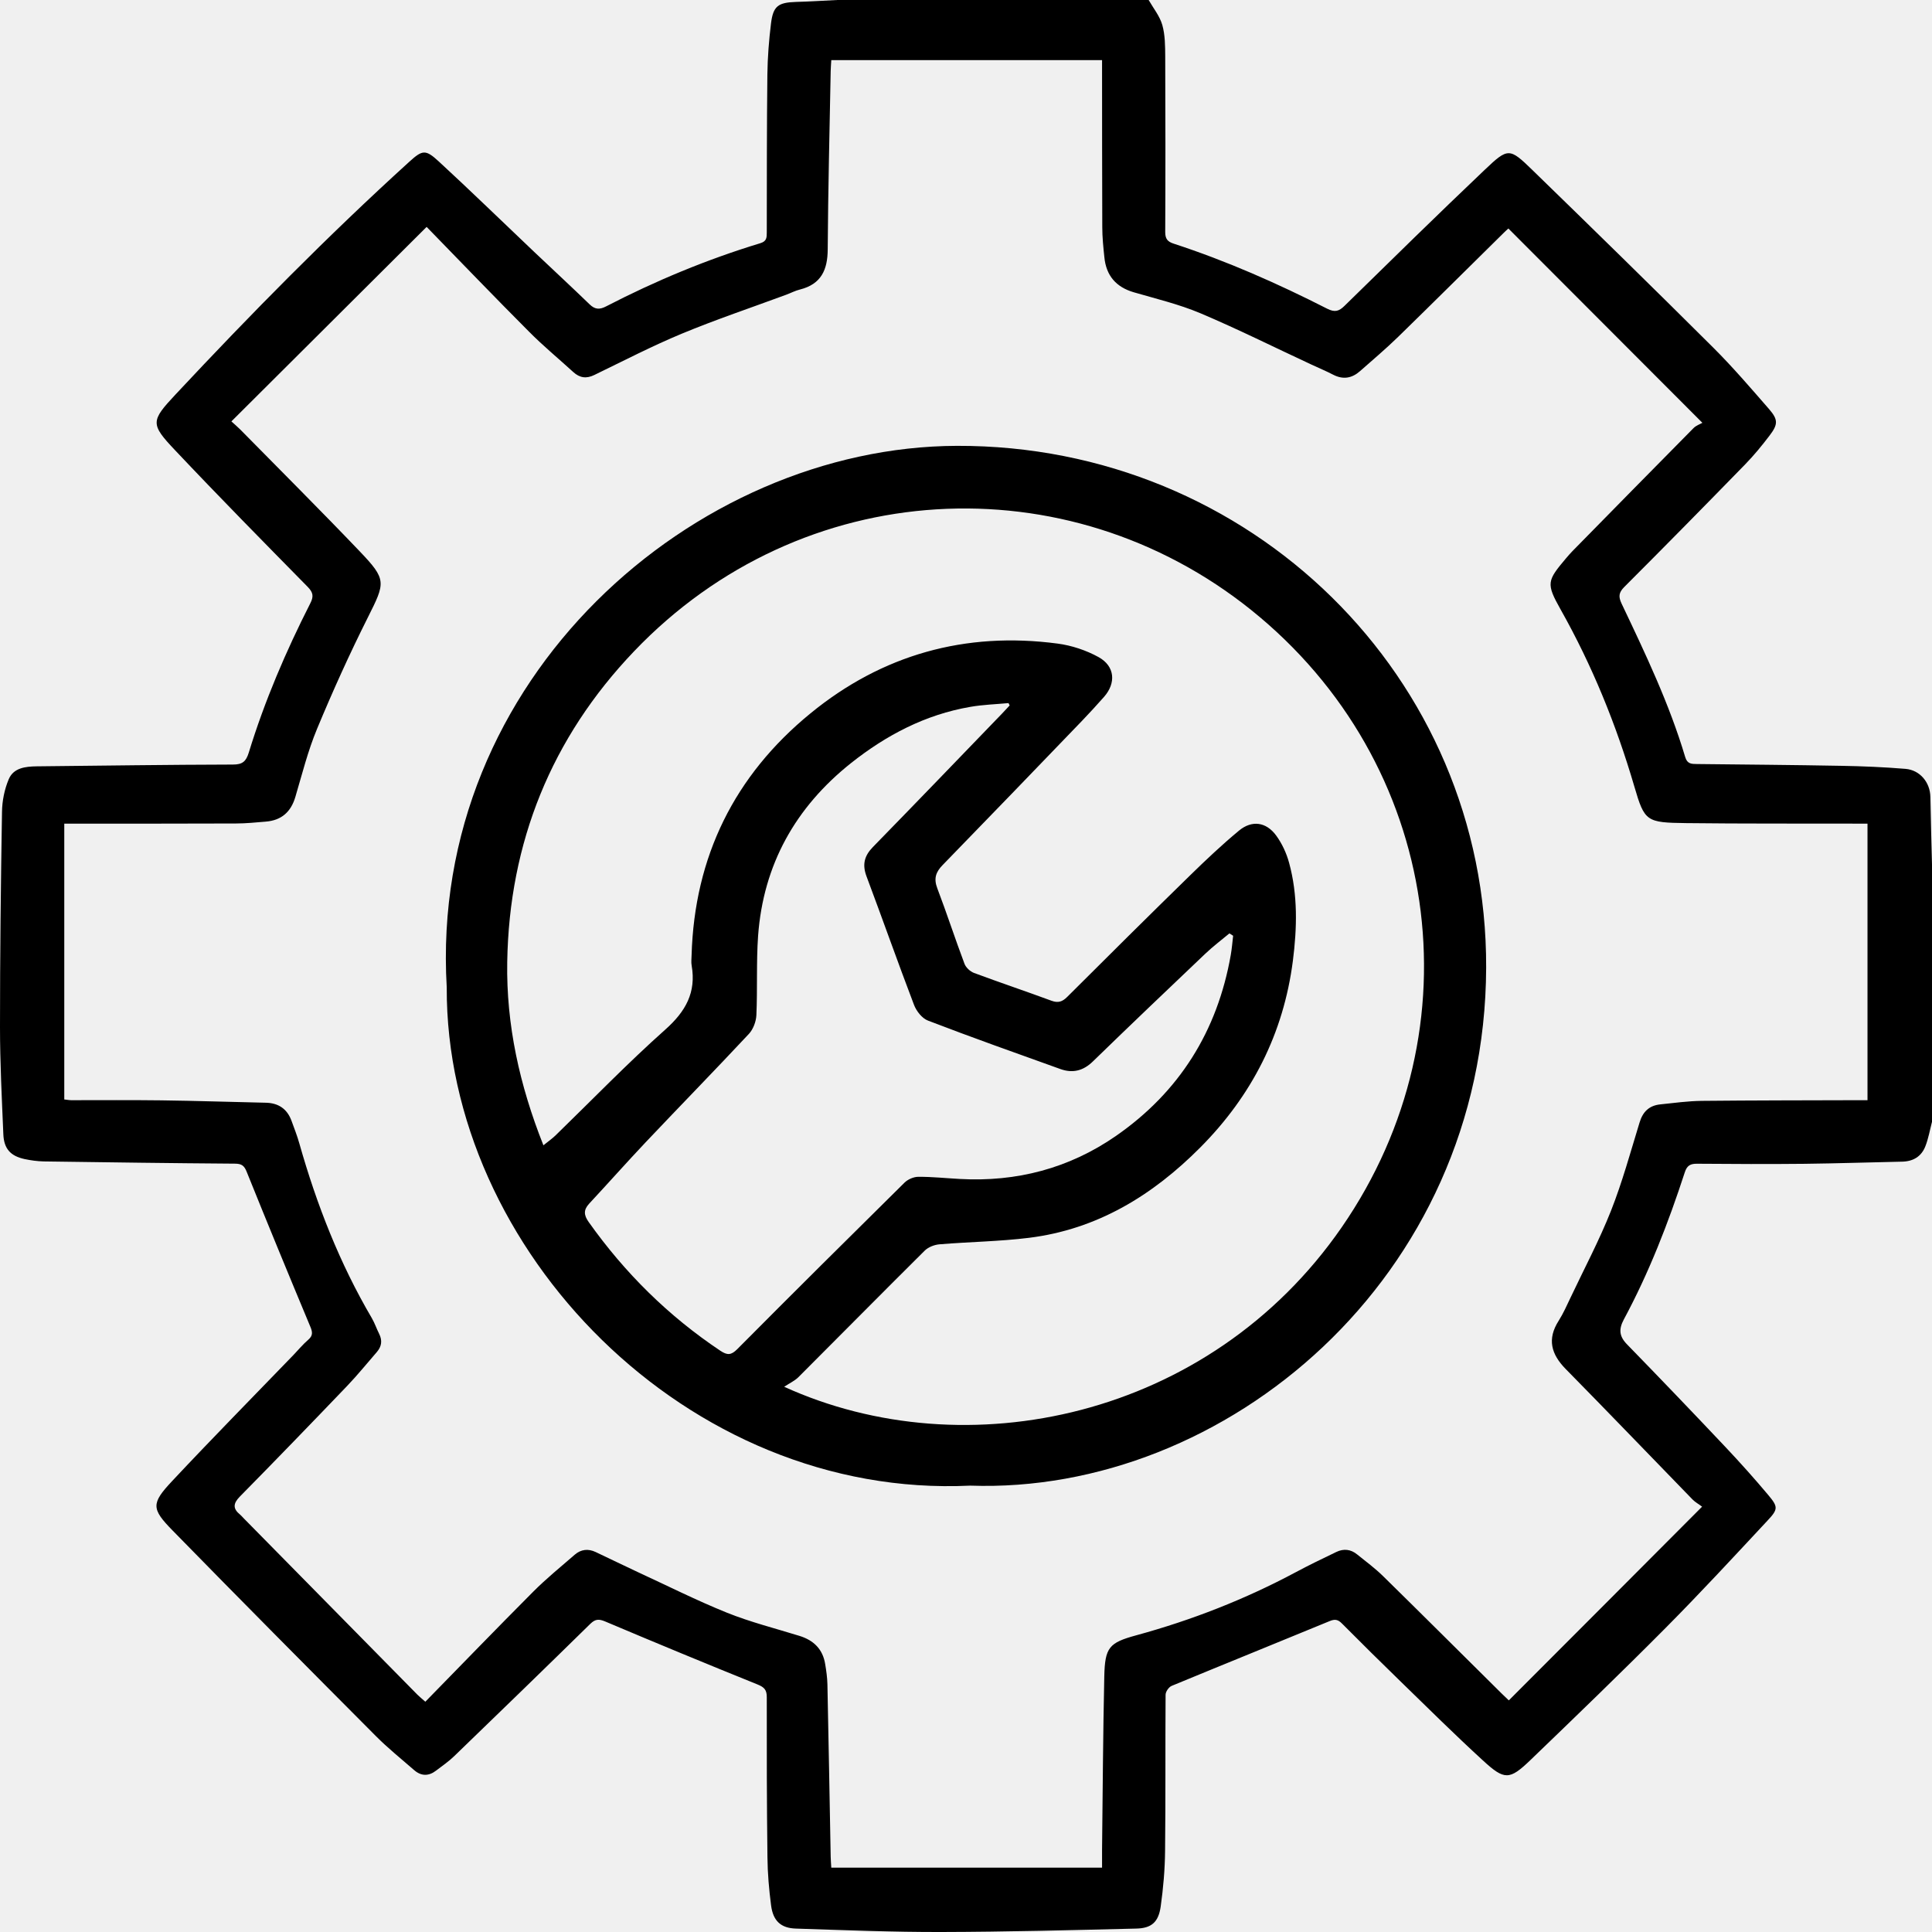
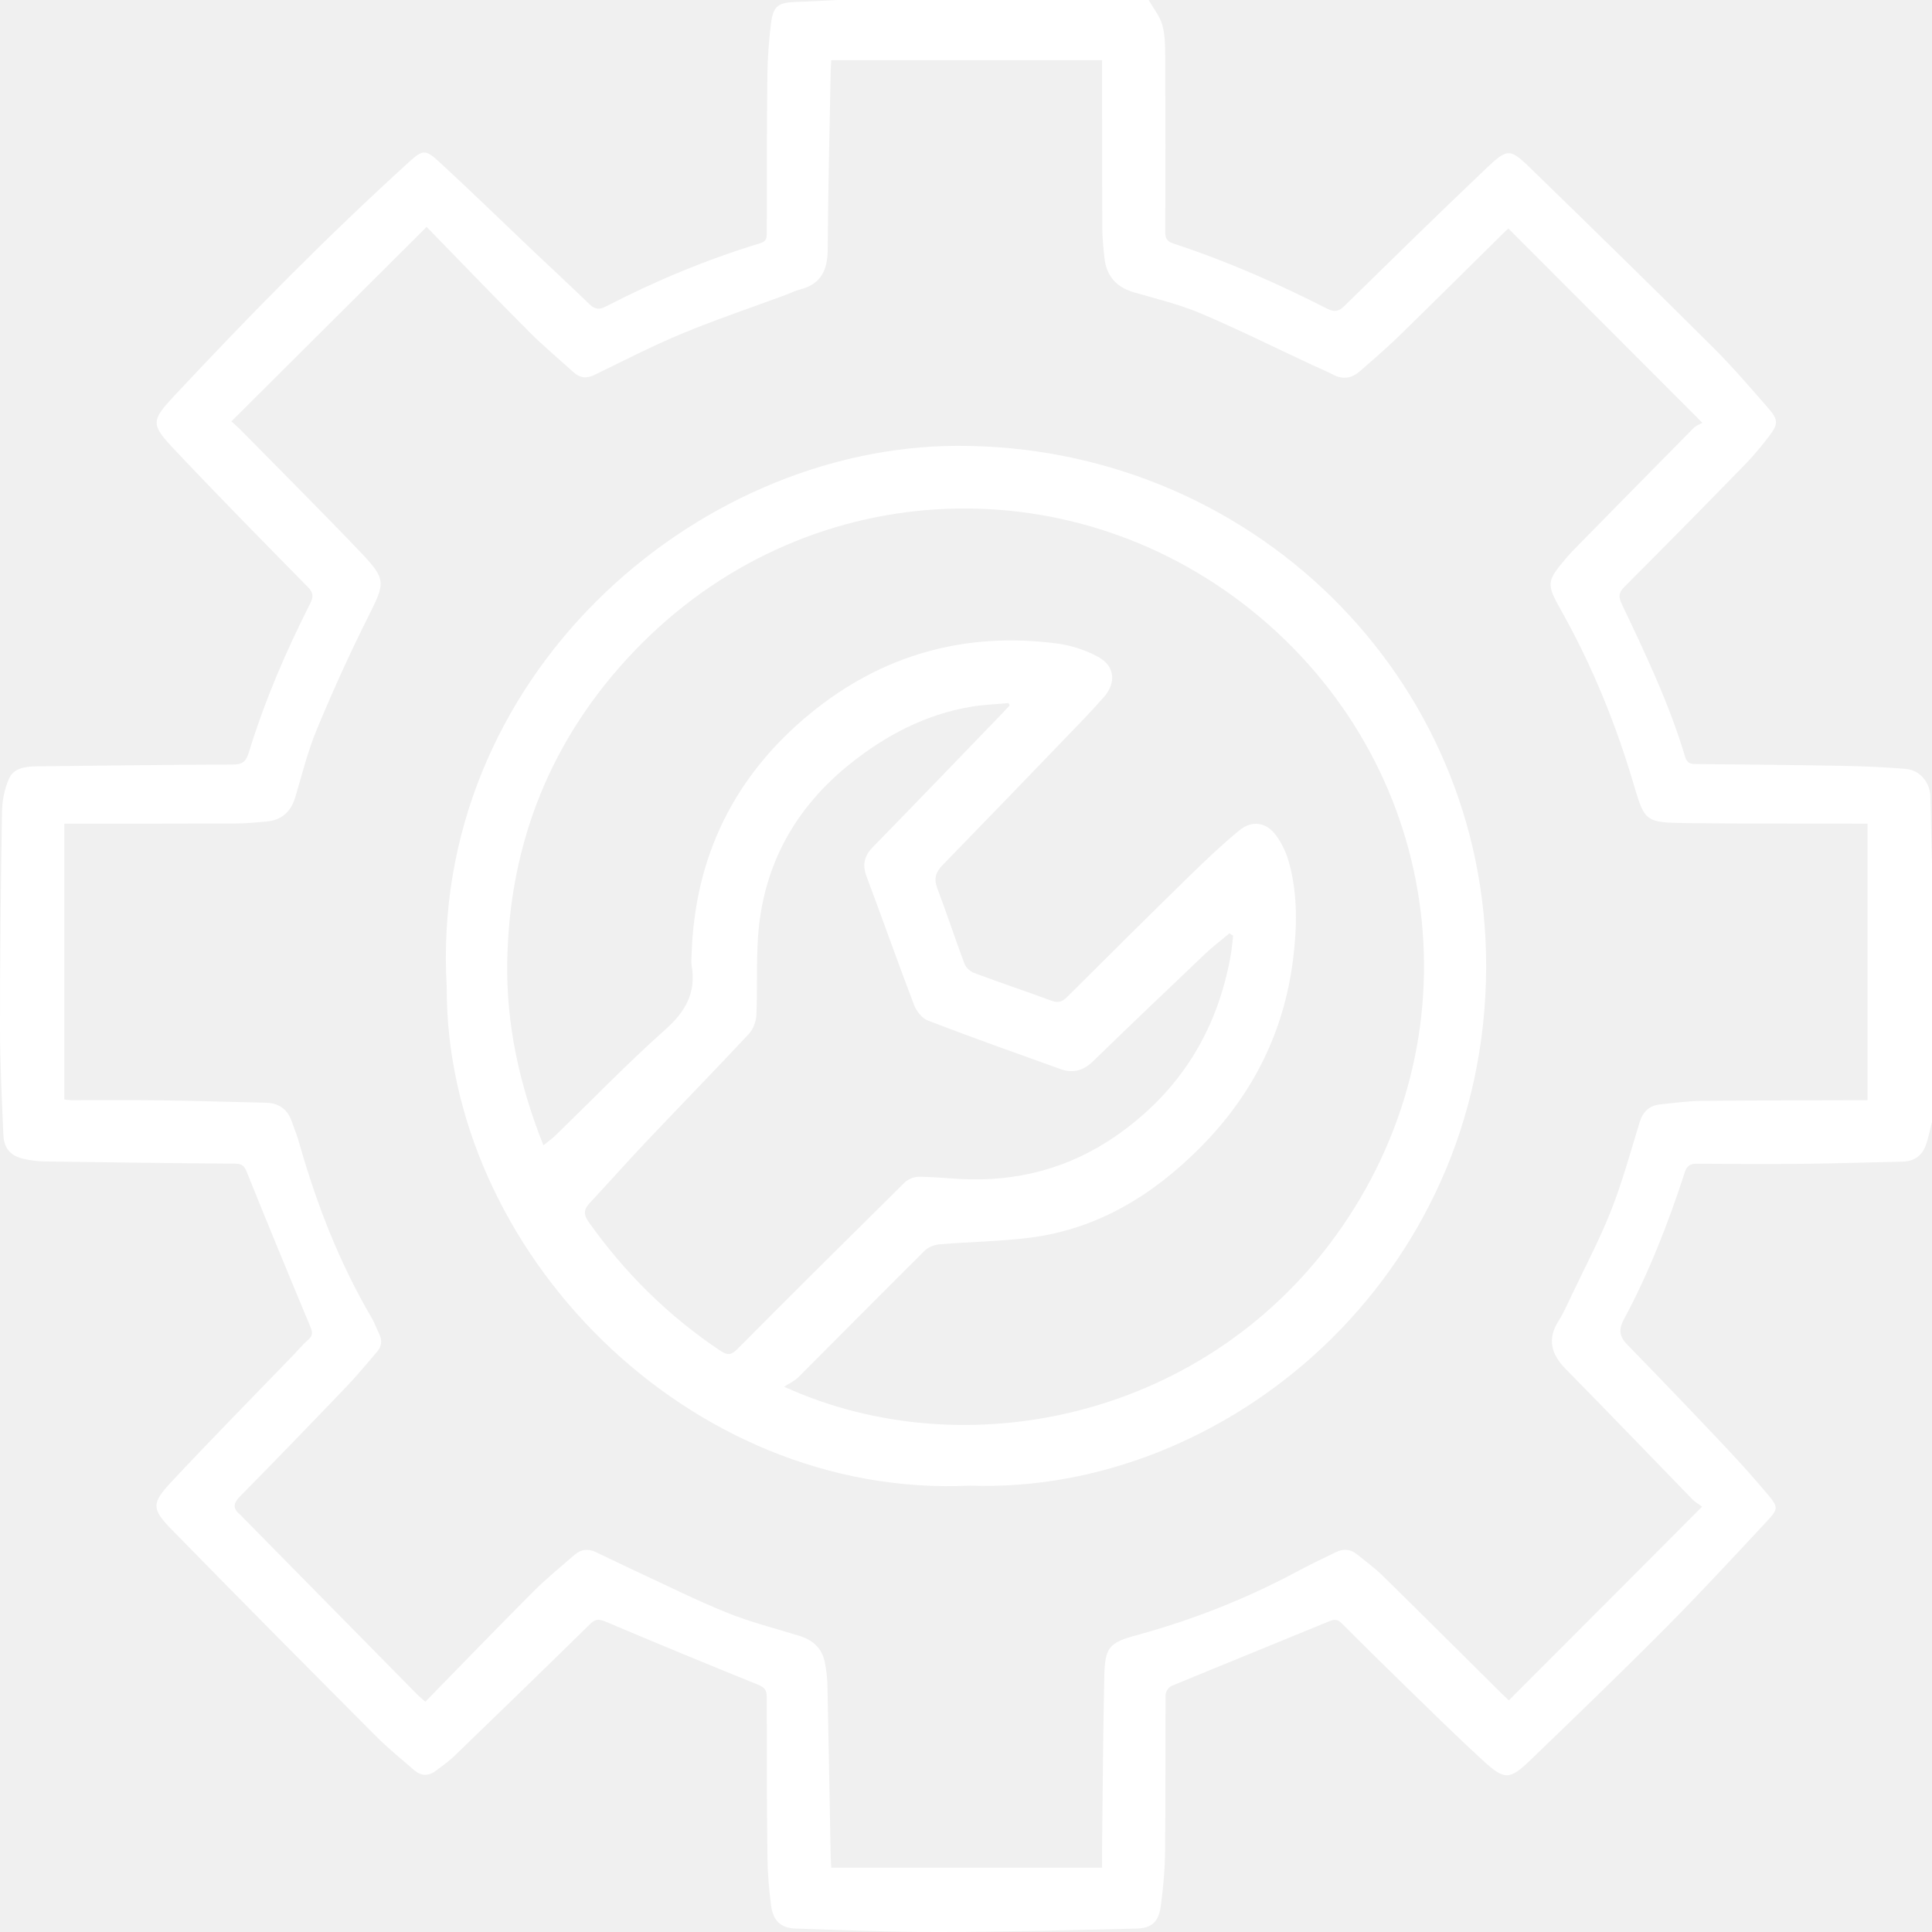
<svg xmlns="http://www.w3.org/2000/svg" width="26" height="26" viewBox="0 0 26 26" fill="none">
-   <path d="M25.999 15.101C25.971 15.209 25.952 15.32 25.912 15.423C25.859 15.562 25.749 15.63 25.598 15.633C25.16 15.642 24.723 15.657 24.285 15.662C23.803 15.667 23.322 15.665 22.84 15.661C22.749 15.66 22.703 15.684 22.673 15.777C22.451 16.459 22.192 17.126 21.852 17.758C21.783 17.888 21.79 17.983 21.895 18.091C22.34 18.548 22.782 19.009 23.22 19.473C23.416 19.681 23.608 19.895 23.792 20.114C23.931 20.279 23.932 20.309 23.784 20.466C23.331 20.952 22.88 21.44 22.412 21.911C21.816 22.511 21.206 23.099 20.596 23.686C20.314 23.957 20.247 23.959 19.956 23.691C19.578 23.345 19.214 22.984 18.847 22.627C18.582 22.37 18.32 22.11 18.06 21.849C18.007 21.795 17.966 21.786 17.894 21.816C17.186 22.108 16.475 22.395 15.767 22.688C15.729 22.704 15.686 22.766 15.686 22.807C15.681 23.507 15.687 24.206 15.679 24.906C15.677 25.157 15.655 25.409 15.62 25.658C15.59 25.868 15.496 25.95 15.289 25.954C14.418 25.975 13.546 25.998 12.675 26C12.02 26.002 11.366 25.975 10.711 25.954C10.508 25.948 10.404 25.85 10.377 25.643C10.349 25.428 10.33 25.21 10.328 24.994C10.319 24.277 10.318 23.56 10.319 22.843C10.32 22.742 10.286 22.706 10.195 22.669C9.509 22.392 8.825 22.109 8.144 21.821C8.058 21.785 8.011 21.788 7.944 21.853C7.337 22.449 6.726 23.041 6.114 23.632C6.04 23.704 5.953 23.764 5.87 23.827C5.771 23.904 5.67 23.905 5.574 23.822C5.401 23.671 5.22 23.526 5.059 23.364C4.143 22.444 3.228 21.523 2.321 20.595C2.036 20.304 2.034 20.233 2.315 19.933C2.852 19.36 3.403 18.8 3.949 18.235C4.015 18.166 4.076 18.092 4.149 18.029C4.214 17.973 4.206 17.924 4.175 17.851C3.886 17.159 3.6 16.465 3.32 15.77C3.287 15.687 3.253 15.661 3.163 15.66C2.305 15.654 1.446 15.642 0.588 15.63C0.502 15.628 0.415 15.616 0.33 15.598C0.142 15.557 0.053 15.46 0.045 15.265C0.025 14.784 0 14.301 4.34828e-06 13.819C-0 12.855 0.011 11.89 0.027 10.925C0.029 10.778 0.06 10.623 0.117 10.488C0.181 10.333 0.342 10.315 0.495 10.313C1.375 10.304 2.255 10.291 3.135 10.289C3.264 10.289 3.311 10.247 3.348 10.128C3.561 9.434 3.846 8.768 4.175 8.121C4.222 8.029 4.217 7.976 4.142 7.899C3.542 7.289 2.942 6.68 2.355 6.058C2.022 5.706 2.028 5.666 2.362 5.309C3.373 4.228 4.411 3.173 5.508 2.177C5.685 2.016 5.727 2.009 5.904 2.172C6.338 2.572 6.761 2.984 7.189 3.39C7.438 3.626 7.69 3.859 7.936 4.097C8.007 4.166 8.07 4.168 8.155 4.124C8.822 3.779 9.514 3.491 10.232 3.273C10.321 3.246 10.318 3.194 10.319 3.127C10.32 2.419 10.319 1.71 10.327 1.002C10.33 0.772 10.348 0.542 10.376 0.314C10.405 0.081 10.473 0.034 10.71 0.026C10.896 0.021 11.082 0.009 11.267 0C12.664 0 14.061 0 15.458 0C15.522 0.112 15.608 0.217 15.642 0.337C15.68 0.472 15.68 0.621 15.681 0.763C15.684 1.55 15.685 2.336 15.681 3.123C15.681 3.213 15.711 3.252 15.795 3.279C16.509 3.512 17.194 3.815 17.862 4.155C17.964 4.206 18.019 4.19 18.095 4.115C18.721 3.502 19.346 2.888 19.982 2.284C20.295 1.986 20.315 1.989 20.621 2.287C21.436 3.079 22.249 3.874 23.055 4.677C23.319 4.94 23.562 5.224 23.807 5.505C23.931 5.648 23.929 5.711 23.813 5.863C23.711 5.997 23.603 6.129 23.485 6.25C22.946 6.803 22.404 7.354 21.858 7.9C21.783 7.976 21.779 8.03 21.823 8.124C22.143 8.797 22.465 9.471 22.679 10.189C22.707 10.283 22.766 10.281 22.836 10.282C23.482 10.289 24.128 10.294 24.774 10.306C25.064 10.311 25.354 10.323 25.643 10.347C25.839 10.363 25.974 10.53 25.978 10.722C25.984 11.026 25.992 11.329 26 11.633C26 12.789 26 13.945 26 15.102L25.999 15.101ZM5.741 3.054C4.847 3.945 3.985 4.804 3.114 5.671C3.153 5.707 3.193 5.74 3.23 5.777C3.769 6.325 4.314 6.868 4.844 7.423C5.205 7.801 5.186 7.839 4.952 8.306C4.705 8.798 4.478 9.3 4.267 9.808C4.144 10.103 4.066 10.417 3.975 10.724C3.915 10.928 3.787 11.04 3.577 11.057C3.443 11.068 3.309 11.082 3.175 11.082C2.454 11.085 1.734 11.084 1.014 11.084C0.964 11.084 0.914 11.084 0.865 11.084V14.796C0.902 14.8 0.931 14.806 0.96 14.806C1.364 14.806 1.767 14.803 2.171 14.808C2.639 14.814 3.107 14.83 3.575 14.84C3.746 14.843 3.864 14.922 3.923 15.083C3.96 15.185 4 15.286 4.029 15.39C4.262 16.212 4.571 17.002 5.004 17.739C5.043 17.806 5.068 17.882 5.103 17.951C5.147 18.04 5.136 18.119 5.073 18.193C4.939 18.347 4.811 18.506 4.67 18.653C4.192 19.152 3.713 19.648 3.228 20.14C3.136 20.234 3.132 20.303 3.232 20.384C3.248 20.397 3.262 20.415 3.277 20.43C4.057 21.222 4.837 22.014 5.617 22.806C5.643 22.832 5.672 22.855 5.724 22.901C6.211 22.403 6.688 21.91 7.172 21.424C7.349 21.246 7.545 21.087 7.735 20.922C7.818 20.85 7.915 20.839 8.015 20.886C8.203 20.975 8.39 21.066 8.578 21.154C8.979 21.339 9.374 21.538 9.783 21.703C10.099 21.83 10.433 21.914 10.759 22.015C10.95 22.074 11.073 22.194 11.105 22.395C11.12 22.485 11.133 22.576 11.135 22.667C11.151 23.441 11.165 24.214 11.179 24.988C11.18 25.034 11.184 25.081 11.187 25.134H14.831C14.831 25.047 14.83 24.97 14.831 24.893C14.84 24.115 14.844 23.337 14.861 22.56C14.87 22.169 14.925 22.107 15.292 22.007C16.039 21.803 16.755 21.523 17.438 21.158C17.617 21.062 17.8 20.974 17.983 20.886C18.082 20.838 18.179 20.849 18.264 20.919C18.382 21.014 18.505 21.105 18.613 21.211C19.146 21.734 19.675 22.262 20.205 22.787C20.238 22.819 20.271 22.851 20.305 22.883C21.171 22.016 22.026 21.16 22.906 20.276C22.86 20.241 22.813 20.216 22.777 20.179C22.208 19.594 21.643 19.005 21.07 18.423C20.875 18.224 20.818 18.021 20.976 17.774C21.038 17.676 21.086 17.567 21.136 17.462C21.32 17.073 21.522 16.693 21.68 16.294C21.832 15.909 21.942 15.506 22.064 15.108C22.108 14.96 22.195 14.877 22.346 14.862C22.53 14.843 22.716 14.817 22.902 14.815C23.6 14.808 24.299 14.808 24.997 14.806C25.043 14.806 25.088 14.806 25.132 14.806V11.084C25.07 11.084 25.019 11.084 24.967 11.084C24.208 11.082 23.449 11.086 22.69 11.077C22.158 11.07 22.132 11.057 21.995 10.587C21.751 9.754 21.428 8.958 21.002 8.202C20.804 7.85 20.82 7.816 21.076 7.512C21.104 7.479 21.133 7.446 21.163 7.415C21.705 6.863 22.246 6.312 22.79 5.762C22.825 5.726 22.879 5.708 22.91 5.69C22.017 4.795 21.159 3.936 20.299 3.075C20.279 3.094 20.256 3.113 20.235 3.135C19.762 3.601 19.291 4.07 18.815 4.534C18.651 4.694 18.474 4.843 18.302 4.995C18.194 5.09 18.076 5.112 17.942 5.043C17.846 4.993 17.746 4.952 17.648 4.906C17.149 4.674 16.657 4.428 16.151 4.214C15.865 4.094 15.559 4.021 15.26 3.934C15.019 3.864 14.886 3.709 14.862 3.461C14.848 3.327 14.834 3.193 14.834 3.058C14.831 2.354 14.832 1.65 14.831 0.946C14.831 0.9 14.831 0.855 14.831 0.809H11.187C11.184 0.862 11.18 0.909 11.179 0.955C11.164 1.755 11.144 2.554 11.139 3.354C11.138 3.632 11.051 3.824 10.766 3.896C10.704 3.911 10.645 3.942 10.584 3.965C10.114 4.139 9.637 4.299 9.174 4.491C8.775 4.657 8.389 4.857 7.999 5.046C7.891 5.099 7.802 5.086 7.715 5.007C7.517 4.826 7.308 4.654 7.119 4.463C6.653 3.996 6.196 3.52 5.741 3.053L5.741 3.054Z" fill="black" />
-   <path d="M13.057 19.993C9.247 20.175 5.998 16.816 6.012 13.288C5.767 9.132 9.343 6.011 12.878 6C16.823 5.988 20.013 9.106 20 13.021C19.986 17.214 16.476 20.113 13.057 19.993V19.993ZM10.552 18.662C12.992 19.774 16.272 19.095 18.055 16.518C19.91 13.836 19.393 10.261 16.839 8.21C14.359 6.22 10.79 6.4 8.532 8.766C7.421 9.929 6.852 11.337 6.826 12.947C6.812 13.791 6.992 14.605 7.313 15.413C7.386 15.354 7.434 15.321 7.476 15.28C7.967 14.803 8.443 14.31 8.954 13.855C9.227 13.612 9.371 13.356 9.308 12.994C9.3 12.95 9.306 12.903 9.307 12.857C9.345 11.528 9.885 10.436 10.907 9.6C11.872 8.81 12.992 8.497 14.232 8.661C14.422 8.686 14.617 8.751 14.784 8.843C15.005 8.965 15.022 9.192 14.857 9.379C14.76 9.488 14.662 9.596 14.56 9.702C13.937 10.349 13.313 10.997 12.686 11.641C12.592 11.737 12.564 11.824 12.614 11.955C12.742 12.291 12.853 12.634 12.98 12.971C12.999 13.021 13.056 13.074 13.107 13.093C13.453 13.222 13.803 13.339 14.149 13.467C14.241 13.501 14.297 13.481 14.363 13.415C14.912 12.867 15.463 12.32 16.018 11.778C16.23 11.571 16.446 11.367 16.674 11.178C16.848 11.034 17.04 11.061 17.174 11.244C17.253 11.352 17.313 11.482 17.348 11.611C17.467 12.045 17.455 12.49 17.399 12.93C17.273 13.91 16.846 14.746 16.151 15.444C15.51 16.088 14.765 16.544 13.848 16.658C13.451 16.707 13.048 16.712 12.648 16.745C12.578 16.75 12.495 16.781 12.446 16.829C11.876 17.395 11.311 17.967 10.743 18.535C10.695 18.582 10.63 18.612 10.552 18.663V18.662ZM13.588 9.494C13.583 9.483 13.577 9.472 13.572 9.462C13.4 9.478 13.226 9.483 13.056 9.513C12.453 9.617 11.927 9.893 11.453 10.269C10.705 10.864 10.272 11.636 10.202 12.595C10.177 12.949 10.195 13.306 10.179 13.662C10.175 13.748 10.136 13.852 10.078 13.914C9.62 14.404 9.151 14.884 8.69 15.371C8.433 15.643 8.185 15.923 7.93 16.197C7.852 16.281 7.855 16.351 7.922 16.445C8.408 17.13 8.994 17.71 9.693 18.177C9.787 18.24 9.839 18.239 9.921 18.157C10.667 17.406 11.419 16.66 12.172 15.916C12.217 15.871 12.296 15.837 12.358 15.837C12.545 15.836 12.732 15.856 12.918 15.866C13.681 15.908 14.386 15.724 15.015 15.289C15.871 14.696 16.383 13.877 16.563 12.852C16.578 12.766 16.585 12.679 16.595 12.593C16.578 12.582 16.561 12.571 16.545 12.561C16.436 12.652 16.323 12.737 16.22 12.835C15.714 13.316 15.209 13.797 14.708 14.284C14.578 14.411 14.436 14.446 14.271 14.387C13.675 14.173 13.079 13.962 12.489 13.735C12.409 13.705 12.332 13.607 12.3 13.522C12.081 12.948 11.877 12.368 11.661 11.793C11.602 11.635 11.631 11.518 11.747 11.399C12.33 10.802 12.909 10.2 13.489 9.599C13.522 9.564 13.555 9.528 13.588 9.493V9.494Z" fill="black" />
+   <g clip-path="url(#clip0_18_30379)">
+     <path d="M25.999 15.101C25.971 15.209 25.952 15.32 25.912 15.423C25.859 15.562 25.749 15.63 25.598 15.633C25.16 15.642 24.723 15.657 24.285 15.662C23.803 15.667 23.322 15.665 22.84 15.661C22.749 15.66 22.703 15.684 22.673 15.777C22.451 16.459 22.192 17.126 21.852 17.758C21.783 17.888 21.79 17.983 21.895 18.091C22.34 18.548 22.782 19.009 23.22 19.473C23.416 19.681 23.608 19.895 23.792 20.114C23.931 20.279 23.932 20.309 23.784 20.466C23.331 20.952 22.88 21.44 22.412 21.911C21.816 22.511 21.206 23.099 20.596 23.686C20.314 23.957 20.247 23.959 19.956 23.691C19.578 23.345 19.214 22.984 18.847 22.627C18.582 22.37 18.32 22.11 18.06 21.849C18.007 21.795 17.966 21.786 17.894 21.816C17.186 22.108 16.475 22.395 15.767 22.688C15.729 22.704 15.686 22.766 15.686 22.807C15.681 23.507 15.687 24.206 15.679 24.906C15.677 25.157 15.655 25.409 15.62 25.658C15.59 25.868 15.496 25.95 15.289 25.954C14.418 25.975 13.546 25.998 12.675 26C12.02 26.002 11.366 25.975 10.711 25.954C10.508 25.948 10.404 25.85 10.377 25.643C10.349 25.428 10.33 25.21 10.328 24.994C10.319 24.277 10.318 23.56 10.319 22.843C10.32 22.742 10.286 22.706 10.195 22.669C9.509 22.392 8.825 22.109 8.144 21.821C8.058 21.785 8.011 21.788 7.944 21.853C7.337 22.449 6.726 23.041 6.114 23.632C6.04 23.704 5.953 23.764 5.87 23.827C5.771 23.904 5.67 23.905 5.574 23.822C5.401 23.671 5.22 23.526 5.059 23.364C4.143 22.444 3.228 21.523 2.321 20.595C2.036 20.304 2.034 20.233 2.315 19.933C2.852 19.36 3.403 18.8 3.949 18.235C4.015 18.166 4.076 18.092 4.149 18.029C4.214 17.973 4.206 17.924 4.175 17.851C3.886 17.159 3.6 16.465 3.32 15.77C3.287 15.687 3.253 15.661 3.163 15.66C2.305 15.654 1.446 15.642 0.588 15.63C0.502 15.628 0.415 15.616 0.33 15.598C0.142 15.557 0.053 15.46 0.045 15.265C0.025 14.784 0 14.301 4.34828e-06 13.819C-0 12.855 0.011 11.89 0.027 10.925C0.029 10.778 0.06 10.623 0.117 10.488C0.181 10.333 0.342 10.315 0.495 10.313C1.375 10.304 2.255 10.291 3.135 10.289C3.264 10.289 3.311 10.247 3.348 10.128C3.561 9.434 3.846 8.768 4.175 8.121C4.222 8.029 4.217 7.976 4.142 7.899C3.542 7.289 2.942 6.68 2.355 6.058C2.022 5.706 2.028 5.666 2.362 5.309C3.373 4.228 4.411 3.173 5.508 2.177C5.685 2.016 5.727 2.009 5.904 2.172C6.338 2.572 6.761 2.984 7.189 3.39C7.438 3.626 7.69 3.859 7.936 4.097C8.007 4.166 8.07 4.168 8.155 4.124C8.822 3.779 9.514 3.491 10.232 3.273C10.321 3.246 10.318 3.194 10.319 3.127C10.32 2.419 10.319 1.71 10.327 1.002C10.33 0.772 10.348 0.542 10.376 0.314C10.405 0.081 10.473 0.034 10.71 0.026C10.896 0.021 11.082 0.009 11.267 0C12.664 0 14.061 0 15.458 0C15.522 0.112 15.608 0.217 15.642 0.337C15.68 0.472 15.68 0.621 15.681 0.763C15.684 1.55 15.685 2.336 15.681 3.123C15.681 3.213 15.711 3.252 15.795 3.279C16.509 3.512 17.194 3.815 17.862 4.155C17.964 4.206 18.019 4.19 18.095 4.115C18.721 3.502 19.346 2.888 19.982 2.284C20.295 1.986 20.315 1.989 20.621 2.287C21.436 3.079 22.249 3.874 23.055 4.677C23.319 4.94 23.562 5.224 23.807 5.505C23.931 5.648 23.929 5.711 23.813 5.863C23.711 5.997 23.603 6.129 23.485 6.25C22.946 6.803 22.404 7.354 21.858 7.9C21.783 7.976 21.779 8.03 21.823 8.124C22.143 8.797 22.465 9.471 22.679 10.189C22.707 10.283 22.766 10.281 22.836 10.282C23.482 10.289 24.128 10.294 24.774 10.306C25.064 10.311 25.354 10.323 25.643 10.347C25.839 10.363 25.974 10.53 25.978 10.722C25.984 11.026 25.992 11.329 26 11.633C26 12.789 26 13.945 26 15.102L25.999 15.101ZM5.741 3.054C4.847 3.945 3.985 4.804 3.114 5.671C3.153 5.707 3.193 5.74 3.23 5.777C3.769 6.325 4.314 6.868 4.844 7.423C5.205 7.801 5.186 7.839 4.952 8.306C4.705 8.798 4.478 9.3 4.267 9.808C4.144 10.103 4.066 10.417 3.975 10.724C3.915 10.928 3.787 11.04 3.577 11.057C3.443 11.068 3.309 11.082 3.175 11.082C2.454 11.085 1.734 11.084 1.014 11.084C0.964 11.084 0.914 11.084 0.865 11.084V14.796C0.902 14.8 0.931 14.806 0.96 14.806C1.364 14.806 1.767 14.803 2.171 14.808C2.639 14.814 3.107 14.83 3.575 14.84C3.746 14.843 3.864 14.922 3.923 15.083C3.96 15.185 4 15.286 4.029 15.39C4.262 16.212 4.571 17.002 5.004 17.739C5.043 17.806 5.068 17.882 5.103 17.951C5.147 18.04 5.136 18.119 5.073 18.193C4.939 18.347 4.811 18.506 4.67 18.653C4.192 19.152 3.713 19.648 3.228 20.14C3.136 20.234 3.132 20.303 3.232 20.384C3.248 20.397 3.262 20.415 3.277 20.43C4.057 21.222 4.837 22.014 5.617 22.806C5.643 22.832 5.672 22.855 5.724 22.901C6.211 22.403 6.688 21.91 7.172 21.424C7.349 21.246 7.545 21.087 7.735 20.922C7.818 20.85 7.915 20.839 8.015 20.886C8.203 20.975 8.39 21.066 8.578 21.154C8.979 21.339 9.374 21.538 9.783 21.703C10.099 21.83 10.433 21.914 10.759 22.015C10.95 22.074 11.073 22.194 11.105 22.395C11.12 22.485 11.133 22.576 11.135 22.667C11.151 23.441 11.165 24.214 11.179 24.988C11.18 25.034 11.184 25.081 11.187 25.134H14.831C14.831 25.047 14.83 24.97 14.831 24.893C14.84 24.115 14.844 23.337 14.861 22.56C14.87 22.169 14.925 22.107 15.292 22.007C16.039 21.803 16.755 21.523 17.438 21.158C17.617 21.062 17.8 20.974 17.983 20.886C18.082 20.838 18.179 20.849 18.264 20.919C18.382 21.014 18.505 21.105 18.613 21.211C19.146 21.734 19.675 22.262 20.205 22.787C20.238 22.819 20.271 22.851 20.305 22.883C21.171 22.016 22.026 21.16 22.906 20.276C22.86 20.241 22.813 20.216 22.777 20.179C22.208 19.594 21.643 19.005 21.07 18.423C20.875 18.224 20.818 18.021 20.976 17.774C21.038 17.676 21.086 17.567 21.136 17.462C21.32 17.073 21.522 16.693 21.68 16.294C21.832 15.909 21.942 15.506 22.064 15.108C22.108 14.96 22.195 14.877 22.346 14.862C22.53 14.843 22.716 14.817 22.902 14.815C23.6 14.808 24.299 14.808 24.997 14.806C25.043 14.806 25.088 14.806 25.132 14.806V11.084C25.07 11.084 25.019 11.084 24.967 11.084C24.208 11.082 23.449 11.086 22.69 11.077C22.158 11.07 22.132 11.057 21.995 10.587C21.751 9.754 21.428 8.958 21.002 8.202C20.804 7.85 20.82 7.816 21.076 7.512C21.104 7.479 21.133 7.446 21.163 7.415C21.705 6.863 22.246 6.312 22.79 5.762C22.825 5.726 22.879 5.708 22.91 5.69C22.017 4.795 21.159 3.936 20.299 3.075C20.279 3.094 20.256 3.113 20.235 3.135C19.762 3.601 19.291 4.07 18.815 4.534C18.651 4.694 18.474 4.843 18.302 4.995C18.194 5.09 18.076 5.112 17.942 5.043C17.846 4.993 17.746 4.952 17.648 4.906C17.149 4.674 16.657 4.428 16.151 4.214C15.865 4.094 15.559 4.021 15.26 3.934C15.019 3.864 14.886 3.709 14.862 3.461C14.848 3.327 14.834 3.193 14.834 3.058C14.831 2.354 14.832 1.65 14.831 0.946C14.831 0.9 14.831 0.855 14.831 0.809H11.187C11.184 0.862 11.18 0.909 11.179 0.955C11.164 1.755 11.144 2.554 11.139 3.354C11.138 3.632 11.051 3.824 10.766 3.896C10.704 3.911 10.645 3.942 10.584 3.965C10.114 4.139 9.637 4.299 9.174 4.491C8.775 4.657 8.389 4.857 7.999 5.046C7.891 5.099 7.802 5.086 7.715 5.007C7.517 4.826 7.308 4.654 7.119 4.463C6.653 3.996 6.196 3.52 5.741 3.053L5.741 3.054Z" fill="white" />
+     <path d="M13.057 19.993C9.247 20.175 5.998 16.816 6.012 13.288C5.767 9.132 9.343 6.011 12.878 6C16.823 5.988 20.013 9.106 20 13.021C19.986 17.214 16.476 20.113 13.057 19.993V19.993ZM10.552 18.662C12.992 19.774 16.272 19.095 18.055 16.518C19.91 13.836 19.393 10.261 16.839 8.21C14.359 6.22 10.79 6.4 8.532 8.766C7.421 9.929 6.852 11.337 6.826 12.947C6.812 13.791 6.992 14.605 7.313 15.413C7.386 15.354 7.434 15.321 7.476 15.28C7.967 14.803 8.443 14.31 8.954 13.855C9.227 13.612 9.371 13.356 9.308 12.994C9.3 12.95 9.306 12.903 9.307 12.857C9.345 11.528 9.885 10.436 10.907 9.6C11.872 8.81 12.992 8.497 14.232 8.661C14.422 8.686 14.617 8.751 14.784 8.843C15.005 8.965 15.022 9.192 14.857 9.379C14.76 9.488 14.662 9.596 14.56 9.702C13.937 10.349 13.313 10.997 12.686 11.641C12.592 11.737 12.564 11.824 12.614 11.955C12.742 12.291 12.853 12.634 12.98 12.971C12.999 13.021 13.056 13.074 13.107 13.093C13.453 13.222 13.803 13.339 14.149 13.467C14.241 13.501 14.297 13.481 14.363 13.415C14.912 12.867 15.463 12.32 16.018 11.778C16.23 11.571 16.446 11.367 16.674 11.178C16.848 11.034 17.04 11.061 17.174 11.244C17.253 11.352 17.313 11.482 17.348 11.611C17.467 12.045 17.455 12.49 17.399 12.93C17.273 13.91 16.846 14.746 16.151 15.444C15.51 16.088 14.765 16.544 13.848 16.658C13.451 16.707 13.048 16.712 12.648 16.745C12.578 16.75 12.495 16.781 12.446 16.829C11.876 17.395 11.311 17.967 10.743 18.535C10.695 18.582 10.63 18.612 10.552 18.663V18.662ZM13.588 9.494C13.583 9.483 13.577 9.472 13.572 9.462C13.4 9.478 13.226 9.483 13.056 9.513C12.453 9.617 11.927 9.893 11.453 10.269C10.705 10.864 10.272 11.636 10.202 12.595C10.177 12.949 10.195 13.306 10.179 13.662C10.175 13.748 10.136 13.852 10.078 13.914C9.62 14.404 9.151 14.884 8.69 15.371C8.433 15.643 8.185 15.923 7.93 16.197C7.852 16.281 7.855 16.351 7.922 16.445C8.408 17.13 8.994 17.71 9.693 18.177C9.787 18.24 9.839 18.239 9.921 18.157C10.667 17.406 11.419 16.66 12.172 15.916C12.217 15.871 12.296 15.837 12.358 15.837C12.545 15.836 12.732 15.856 12.918 15.866C13.681 15.908 14.386 15.724 15.015 15.289C15.871 14.696 16.383 13.877 16.563 12.852C16.578 12.766 16.585 12.679 16.595 12.593C16.578 12.582 16.561 12.571 16.545 12.561C16.436 12.652 16.323 12.737 16.22 12.835C15.714 13.316 15.209 13.797 14.708 14.284C14.578 14.411 14.436 14.446 14.271 14.387C13.675 14.173 13.079 13.962 12.489 13.735C12.409 13.705 12.332 13.607 12.3 13.522C12.081 12.948 11.877 12.368 11.661 11.793C11.602 11.635 11.631 11.518 11.747 11.399C12.33 10.802 12.909 10.2 13.489 9.599C13.522 9.564 13.555 9.528 13.588 9.493V9.494Z" fill="white" />
+   </g>
+   <defs>
+     <clipPath id="clip0_18_30379">
+       <rect width="26" height="26" fill="white" />
+     </clipPath>
+   </defs>
</svg>
